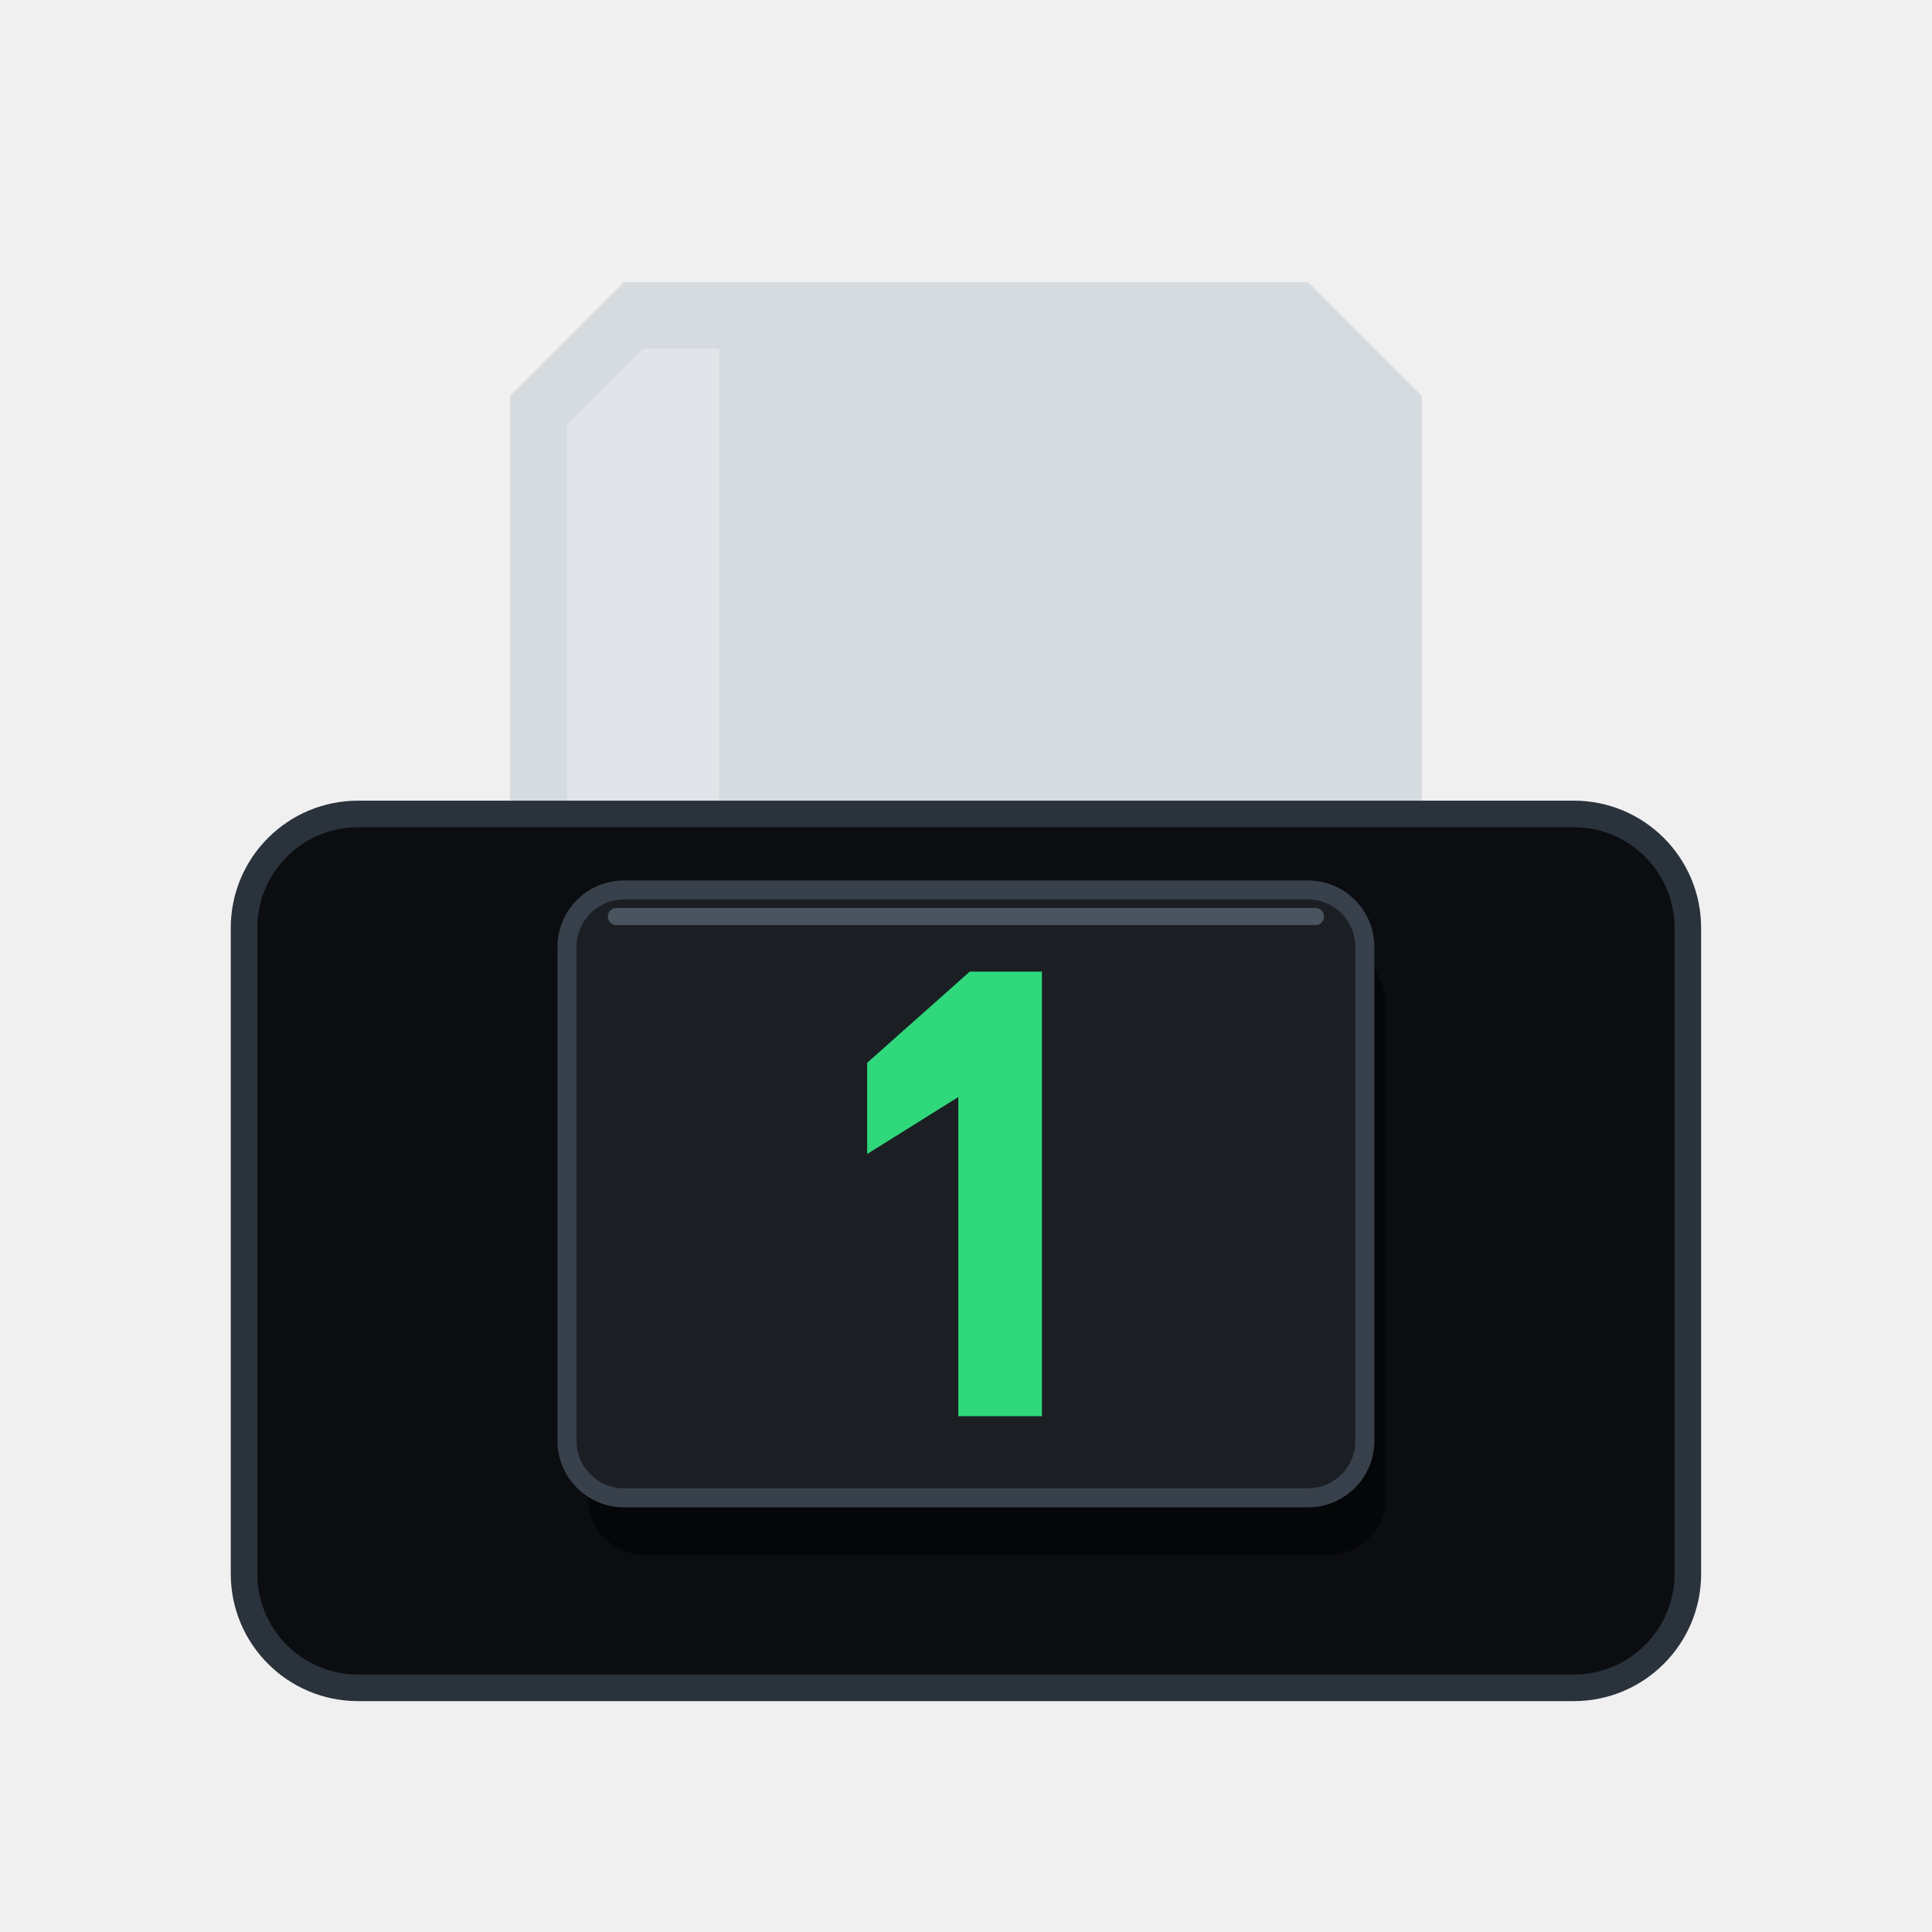
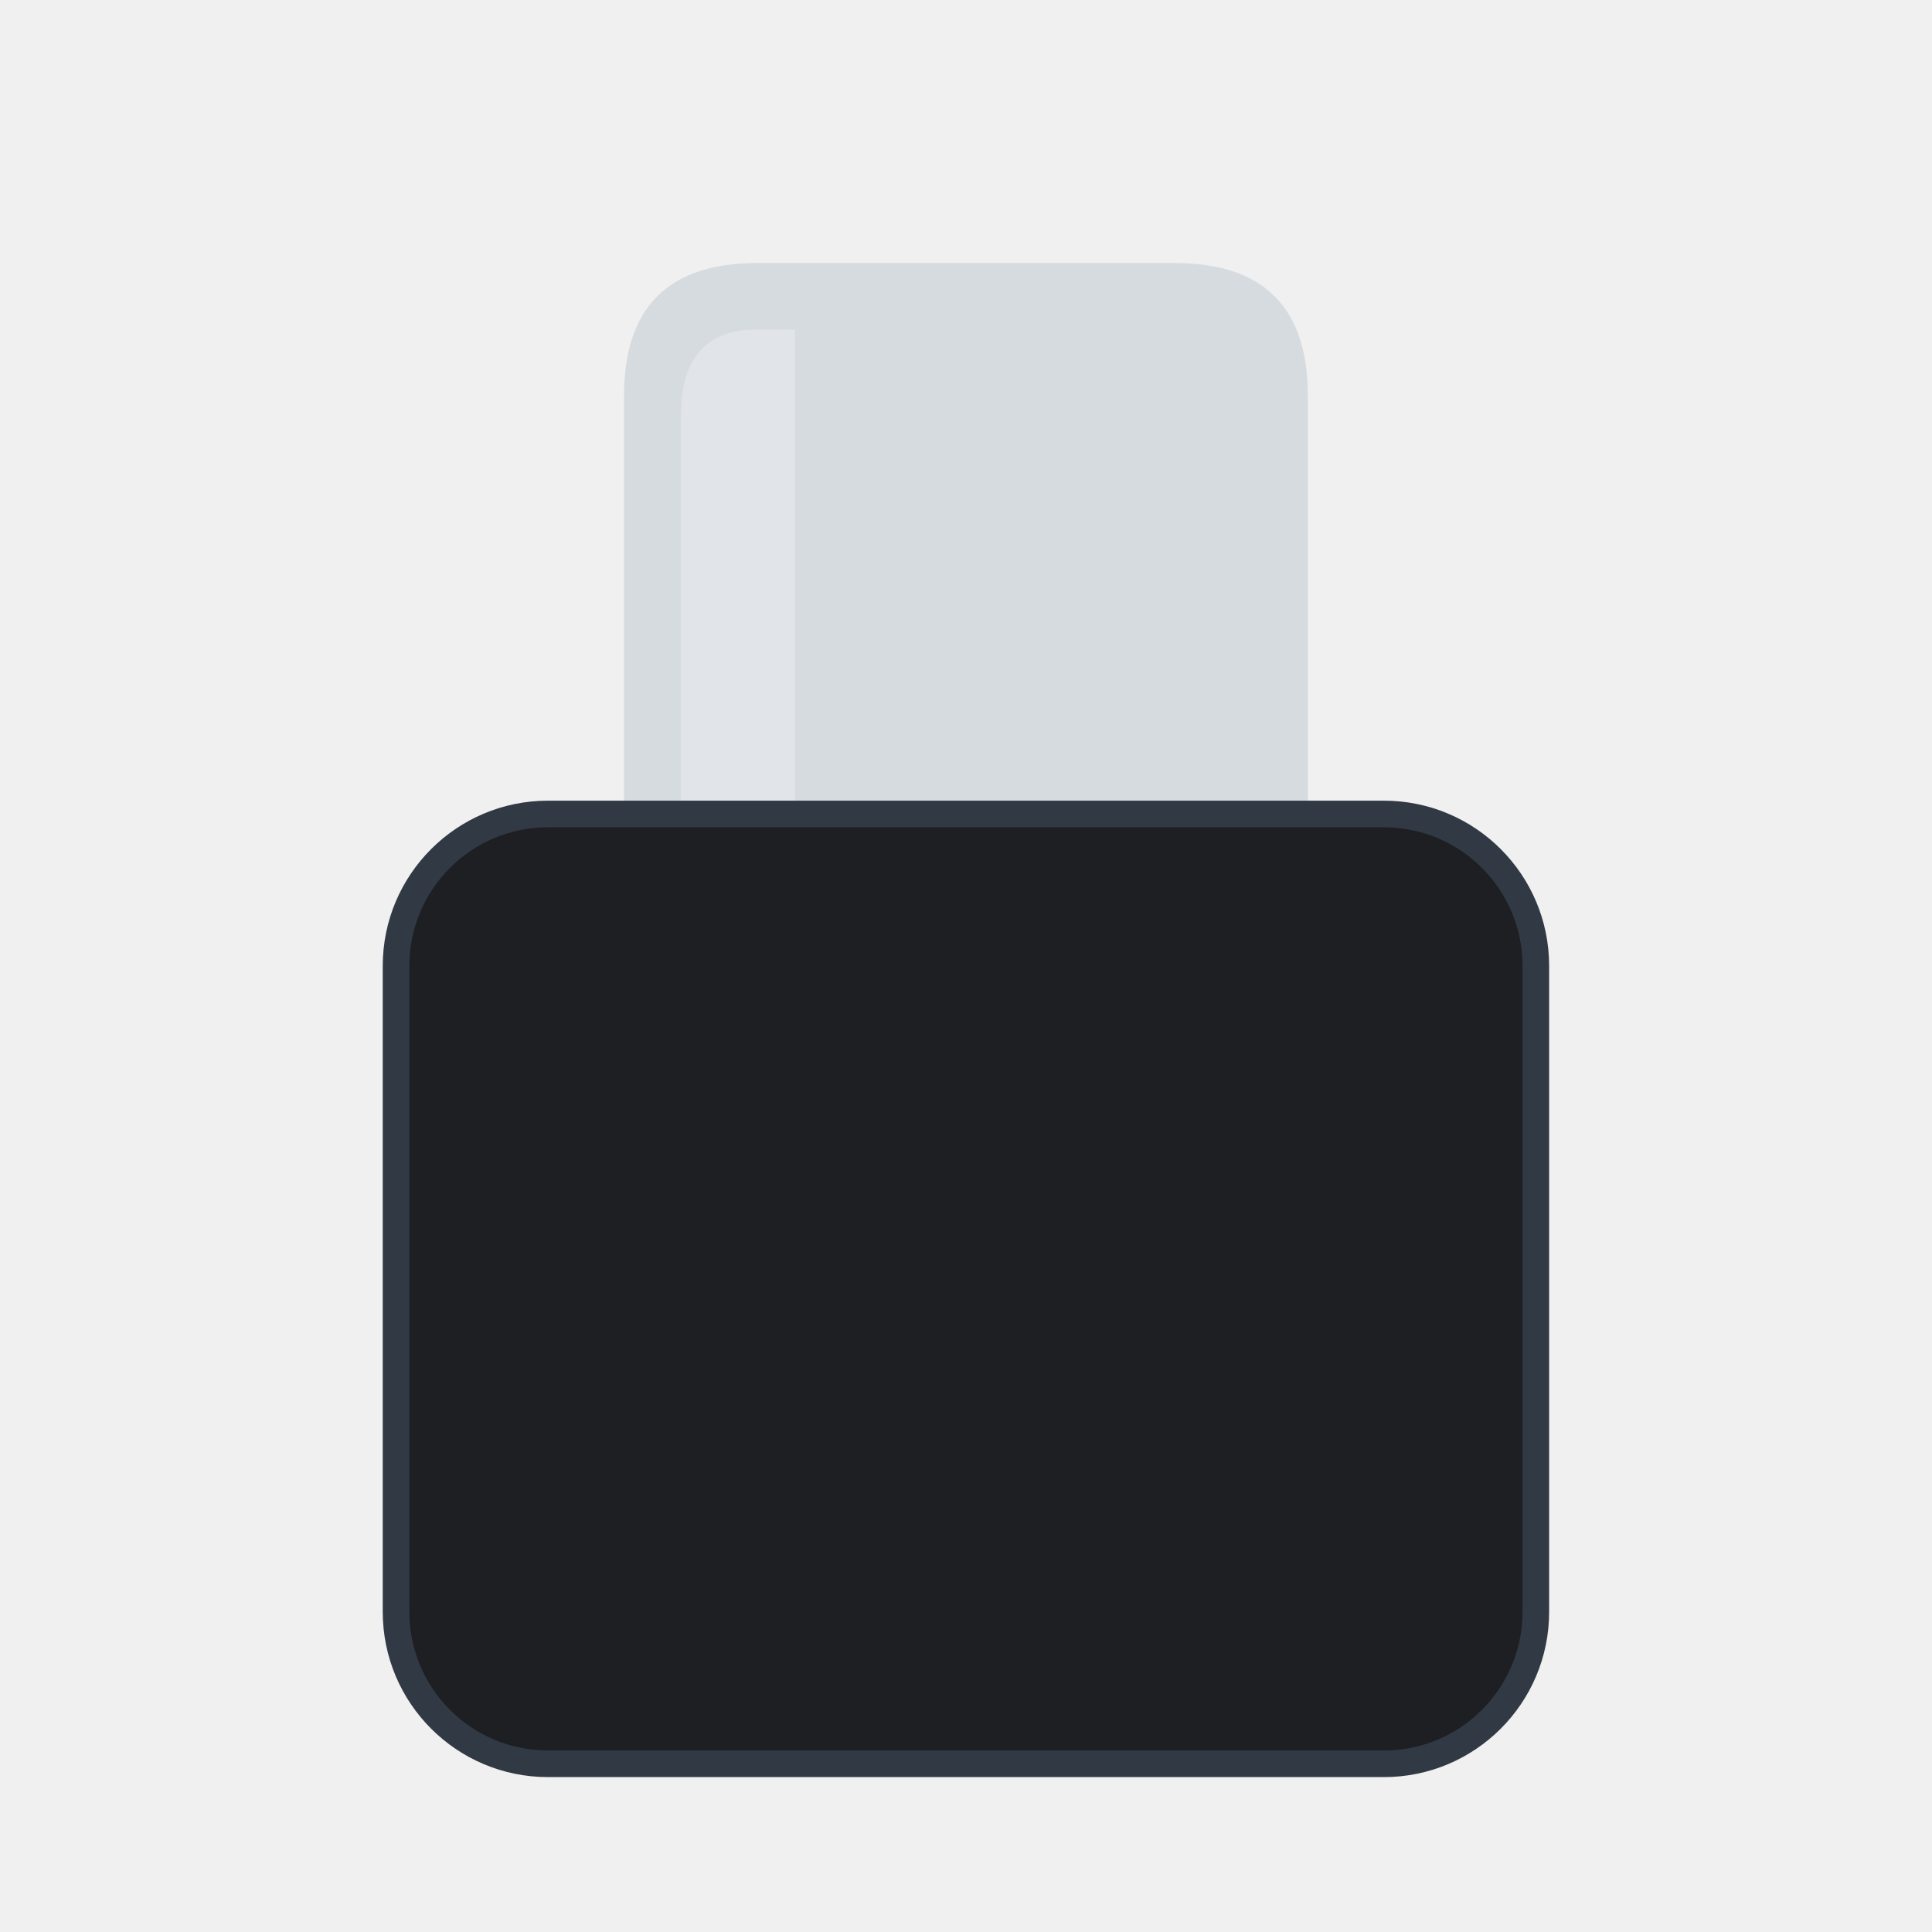
<svg xmlns="http://www.w3.org/2000/svg" viewBox="0 0 64 64">
  <g transform="scale(.5333) translate(60 60) scale(1.18) translate(-60 -60)">
-     <path d="M36 54 V30 L42 24 H78 L84 30 V54 Z" fill="#d6dbe0" />
-     <path d="M39 52 V31.5 L43 27.5 H47 V52 Z" fill="#fff" opacity=".28" />
-     <rect x="22" y="52" width="76" height="46" rx="6" fill="#0b0d10" stroke="#2a323b" stroke-width="1.4" />
-     <rect x="39" y="57.5" width="42" height="32" rx="3" fill="#000" opacity=".55" transform="translate(1.1 1.5)" />
-     <rect x="39" y="56" width="42" height="32" rx="3" fill="#1b1f24" stroke="#38414b" stroke-width="1" />
-     <path d="M41.6 57.4 H78.4" stroke="#4a545f" stroke-width=".9" stroke-linecap="round" />
-     <path d="M54.8 65.1 L60.2 60.3 H64 V83.7 H59.6 V66.9 L54.8 69.9 Z" fill="#2FD97B" />
+     <path d="M42 56 V30 Q42 23 49 23 H71 Q78 23 78 30 V56 Z" fill="#d6dbe0" />
+     <path d="M45 55 V31 Q45 26.5 49 26.5 H51 V55 Z" fill="#fff" opacity=".28" />
+     <rect x="30" y="52" width="60" height="50" rx="8" fill="#1e1f23" stroke="#313a44" stroke-width="1.4" />
  </g>
</svg>
